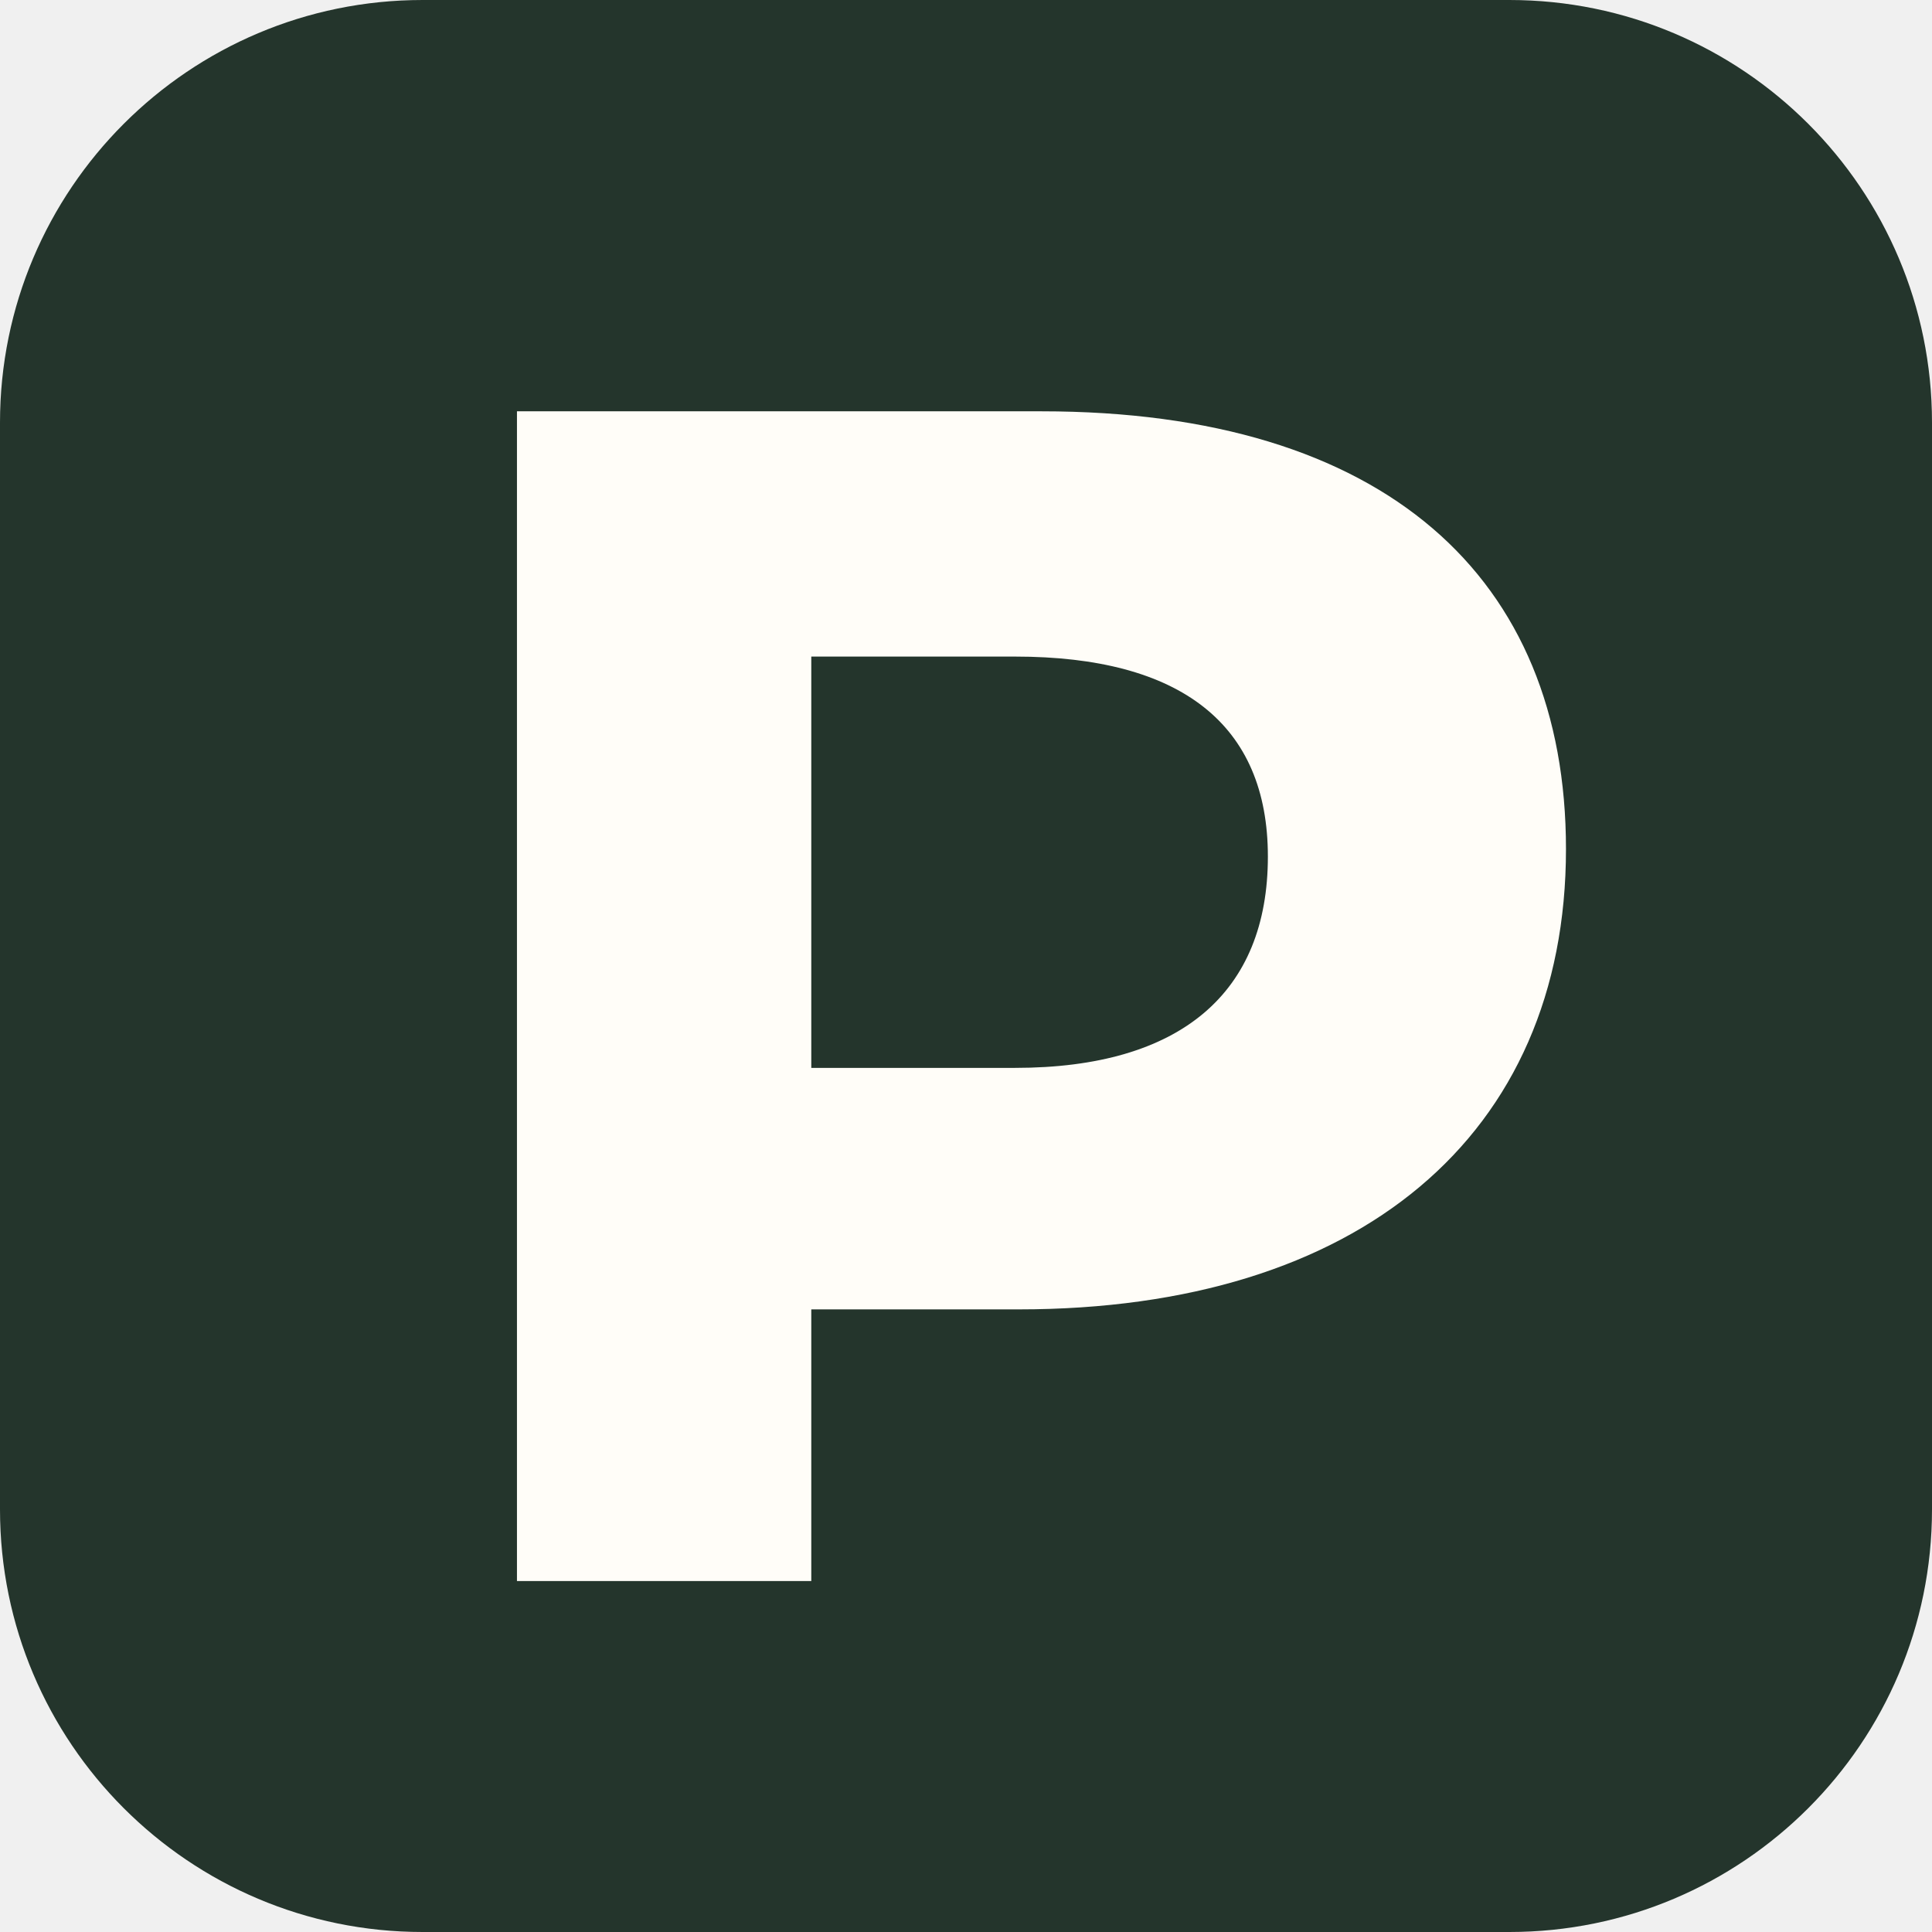
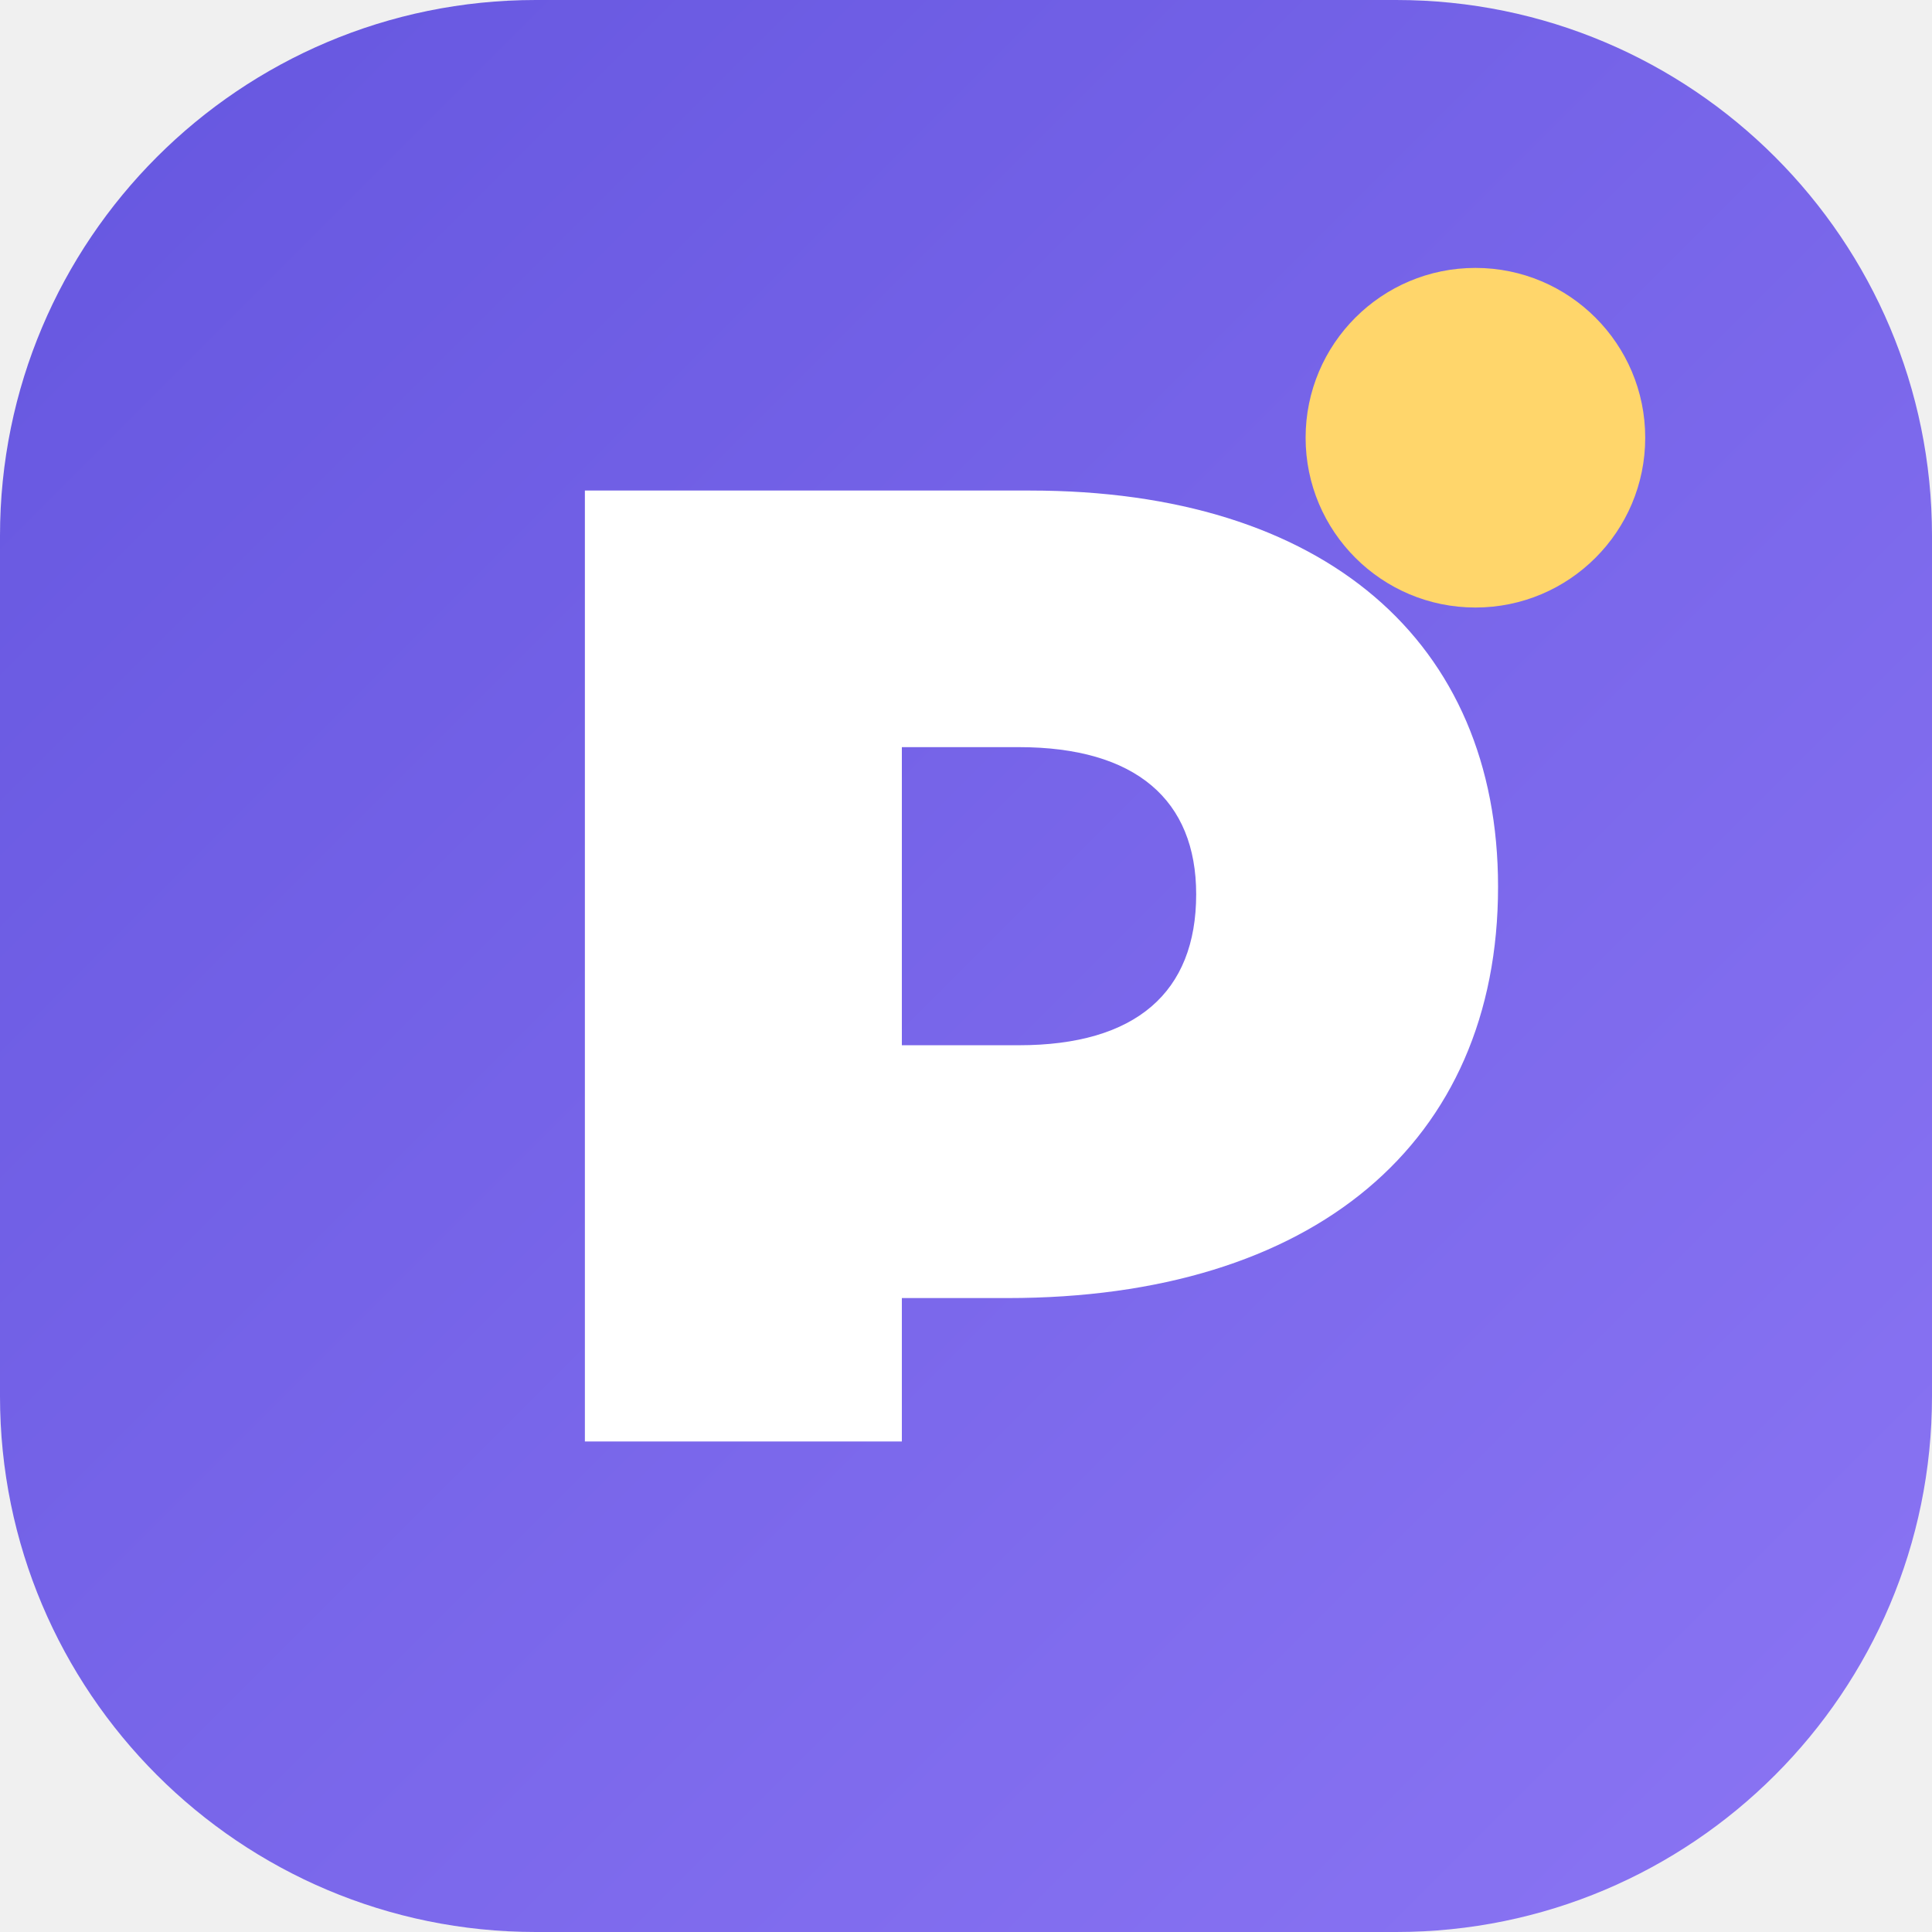
<svg xmlns="http://www.w3.org/2000/svg" viewBox="0 0 512 512">
-   <rect width="512" height="512" rx="112" fill="#24352c" />
-   <path d="M137 109h139c91 0 139 44 139 116 0 76-55 122-145 122h-55v72h-78V109zm78 65v109h54c44 0 67-20 67-56 0-35-23-53-67-53h-54z" fill="#fffdf8" />
+   <defs>
+     <linearGradient id="g" x1="0" y1="0" x2="1" y2="1">
+       <stop stop-color="#6556df" />
+       <stop offset="1" stop-color="#8b75f4" />
+     </linearGradient>
+   </defs>
+   <rect width="512" height="512" rx="142" fill="url(#g)" />
+   <path d="M155 382V130h118c78 0 124 40 124 105 0 68-49 109-130 109h-28v38h-84zm84-105h31c31 0 47-14 47-40 0-25-16-39-47-39h-31v79z" fill="white" />
+   <circle cx="391" cy="116" r="45" fill="#ffd66b" />
</svg>
